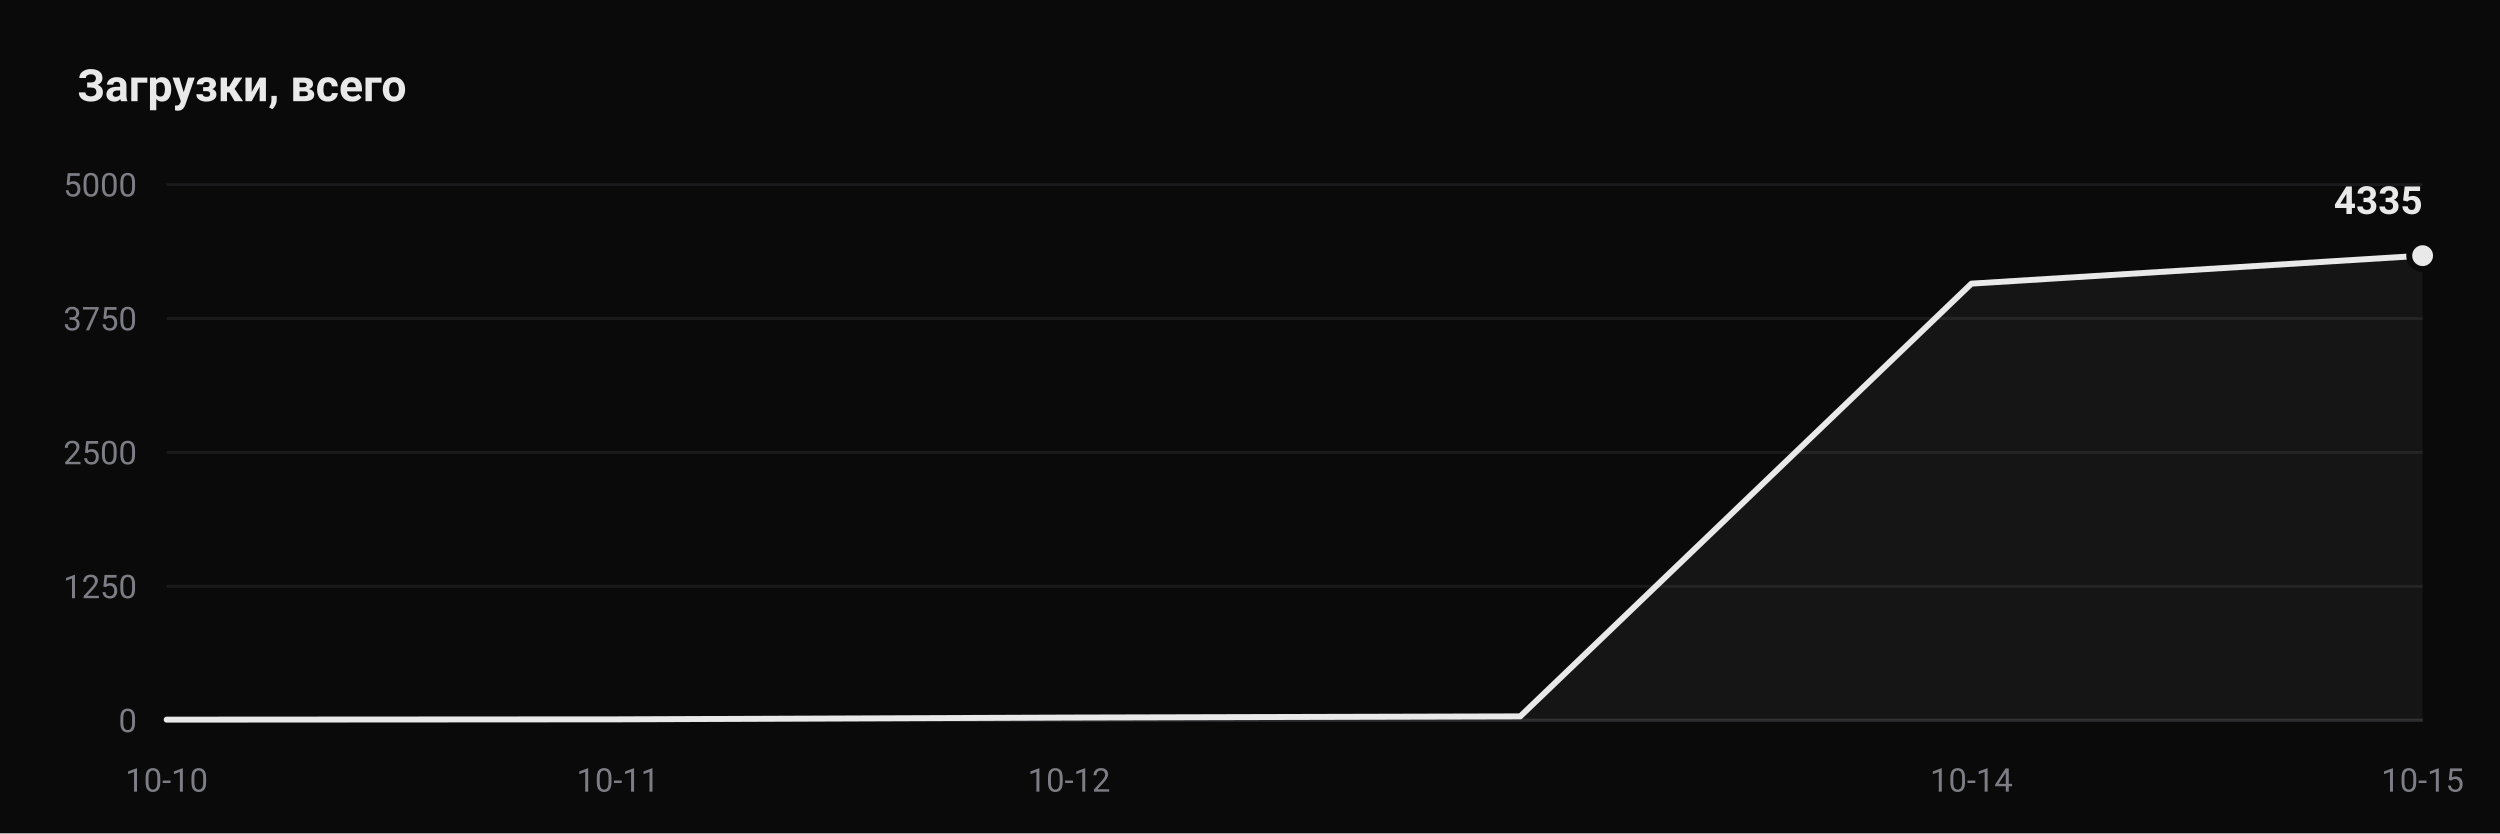
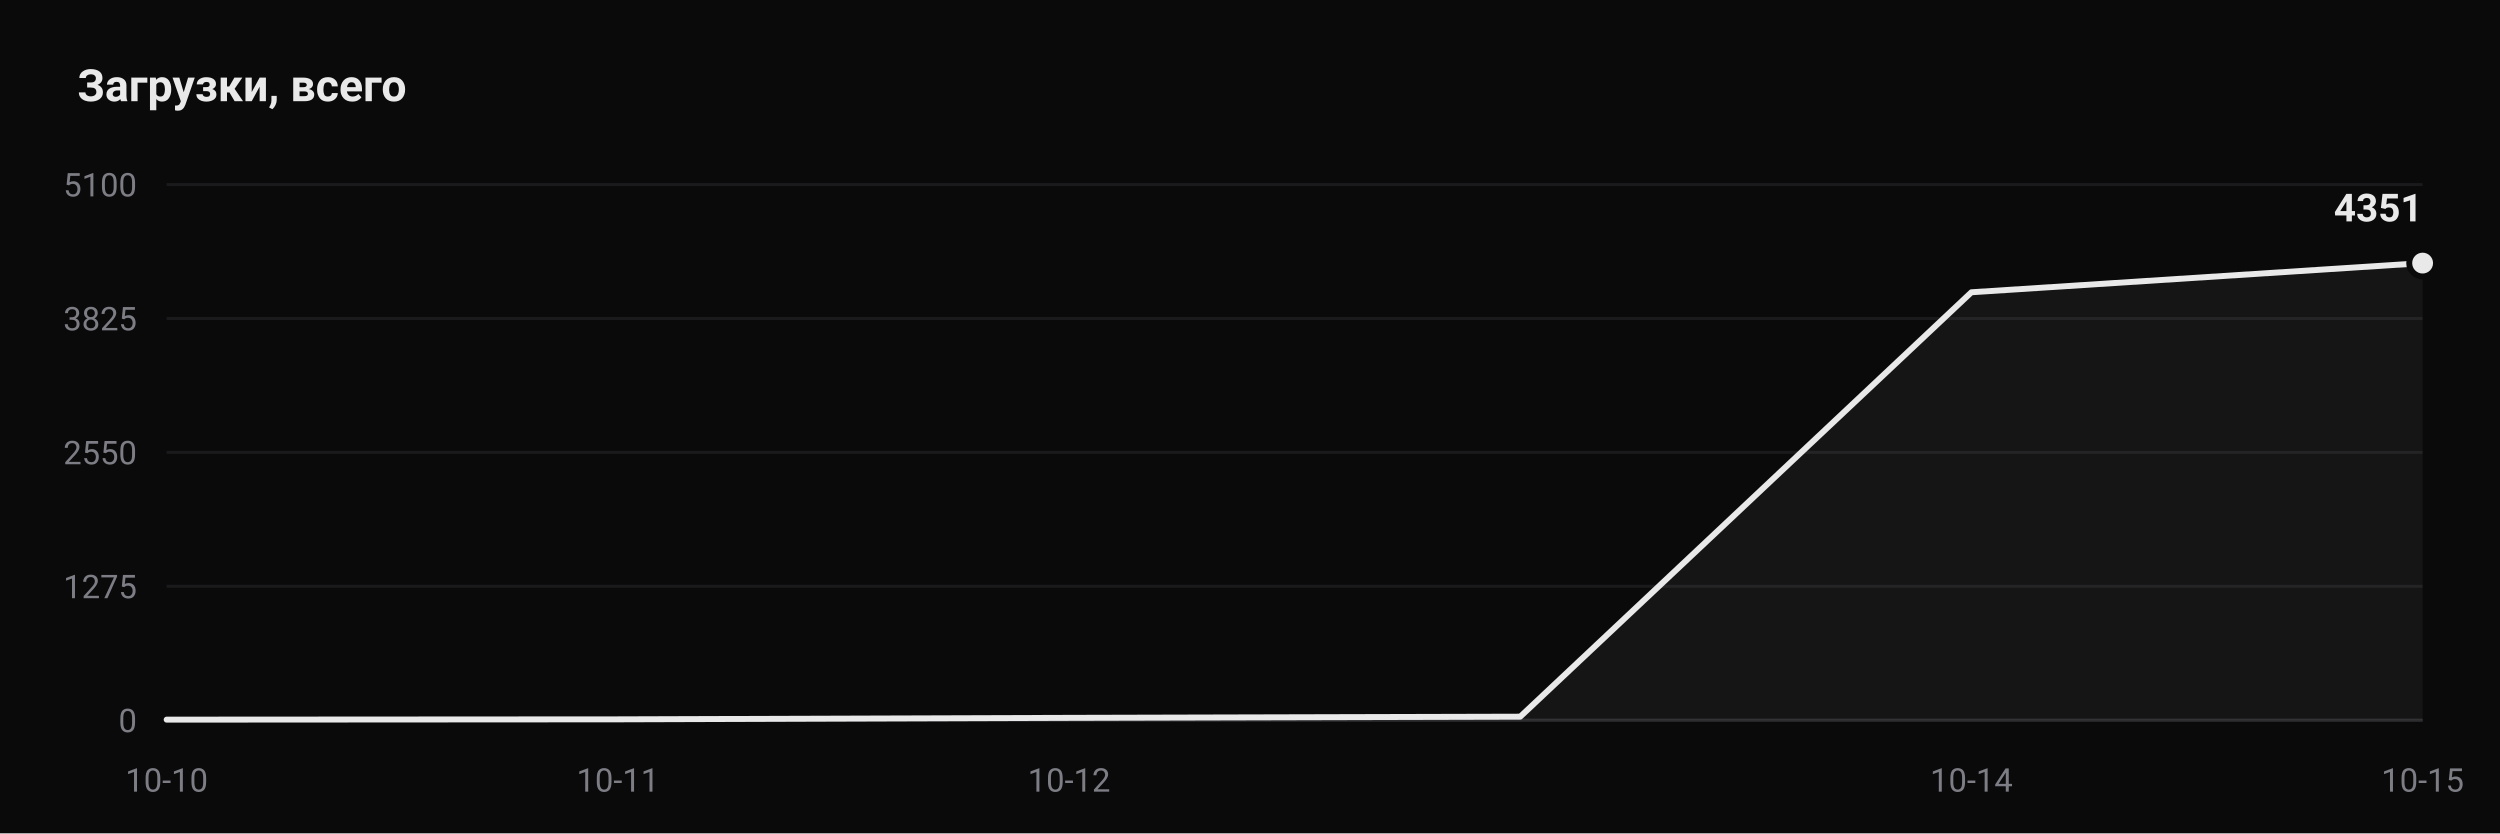
- <svg xmlns="http://www.w3.org/2000/svg" viewBox="0 0 840 280" width="840" height="280" role="img" aria-label="Downloads: 4335">
+ <svg xmlns="http://www.w3.org/2000/svg" viewBox="0 0 840 280" width="840" height="280" role="img" aria-label="Downloads: 4351">
  <rect width="840" height="280" fill="#0a0a0a" />
  <text x="26" y="34" font-family="ui-sans-serif, -apple-system, Segoe UI, Roboto, Helvetica, Arial, sans-serif" font-size="15" font-weight="600" fill="#e9e9ea">Загрузки, всего</text>
  <line x1="56" y1="242.0" x2="814" y2="242.0" stroke="#1a1a1c" stroke-width="1" />
  <text x="46" y="246.0" text-anchor="end" font-family="ui-sans-serif, -apple-system, Segoe UI, Roboto, Helvetica, Arial, sans-serif" font-size="11" fill="#7d7d85">0</text>
  <line x1="56" y1="197.0" x2="814" y2="197.0" stroke="#1a1a1c" stroke-width="1" />
-   <text x="46" y="201.0" text-anchor="end" font-family="ui-sans-serif, -apple-system, Segoe UI, Roboto, Helvetica, Arial, sans-serif" font-size="11" fill="#7d7d85">1250</text>
+   <text x="46" y="201.0" text-anchor="end" font-family="ui-sans-serif, -apple-system, Segoe UI, Roboto, Helvetica, Arial, sans-serif" font-size="11" fill="#7d7d85">1275</text>
  <line x1="56" y1="152.0" x2="814" y2="152.0" stroke="#1a1a1c" stroke-width="1" />
-   <text x="46" y="156.0" text-anchor="end" font-family="ui-sans-serif, -apple-system, Segoe UI, Roboto, Helvetica, Arial, sans-serif" font-size="11" fill="#7d7d85">2500</text>
+   <text x="46" y="156.0" text-anchor="end" font-family="ui-sans-serif, -apple-system, Segoe UI, Roboto, Helvetica, Arial, sans-serif" font-size="11" fill="#7d7d85">2550</text>
  <line x1="56" y1="107.0" x2="814" y2="107.0" stroke="#1a1a1c" stroke-width="1" />
-   <text x="46" y="111.0" text-anchor="end" font-family="ui-sans-serif, -apple-system, Segoe UI, Roboto, Helvetica, Arial, sans-serif" font-size="11" fill="#7d7d85">3750</text>
+   <text x="46" y="111.0" text-anchor="end" font-family="ui-sans-serif, -apple-system, Segoe UI, Roboto, Helvetica, Arial, sans-serif" font-size="11" fill="#7d7d85">3825</text>
  <line x1="56" y1="62.0" x2="814" y2="62.0" stroke="#1a1a1c" stroke-width="1" />
-   <text x="46" y="66.0" text-anchor="end" font-family="ui-sans-serif, -apple-system, Segoe UI, Roboto, Helvetica, Arial, sans-serif" font-size="11" fill="#7d7d85">5000</text>
+   <text x="46" y="66.0" text-anchor="end" font-family="ui-sans-serif, -apple-system, Segoe UI, Roboto, Helvetica, Arial, sans-serif" font-size="11" fill="#7d7d85">5100</text>
  <line x1="56" y1="242.0" x2="814" y2="242.0" stroke="#2a2a2d" stroke-width="1" />
-   <path d="M 56.0 242.0 L 56.0 241.8 L 207.6 241.7 L 359.2 241.1 L 510.8 240.7 L 662.4 95.3 L 814.0 85.9 L 814.0 242.0 Z" fill="#e9e9ea" fill-opacity="0.05" />
-   <polyline points="56.0,241.8 207.6,241.7 359.2,241.1 510.8,240.7 662.4,95.3 814.0,85.9" fill="none" stroke="#e9e9ea" stroke-width="2" stroke-linejoin="round" stroke-linecap="round" />
-   <circle cx="814.0" cy="85.9" r="4.5" fill="#e9e9ea" stroke="#0a0a0a" stroke-width="2" />
-   <text x="814.0" y="71.9" text-anchor="end" font-family="ui-sans-serif, -apple-system, Segoe UI, Roboto, Helvetica, Arial, sans-serif" font-size="13" font-weight="600" fill="#e9e9ea">4335</text>
+   <path d="M 56.0 242.0 L 56.0 241.8 L 207.6 241.7 L 359.2 241.2 L 510.8 240.8 L 662.4 98.2 L 814.0 88.4 L 814.0 242.0 Z" fill="#e9e9ea" fill-opacity="0.05" />
+   <polyline points="56.0,241.8 207.6,241.7 359.2,241.2 510.8,240.8 662.4,98.2 814.0,88.4" fill="none" stroke="#e9e9ea" stroke-width="2" stroke-linejoin="round" stroke-linecap="round" />
+   <circle cx="814.0" cy="88.4" r="4.5" fill="#e9e9ea" stroke="#0a0a0a" stroke-width="2" />
+   <text x="814.0" y="74.4" text-anchor="end" font-family="ui-sans-serif, -apple-system, Segoe UI, Roboto, Helvetica, Arial, sans-serif" font-size="13" font-weight="600" fill="#e9e9ea">4351</text>
  <text x="56.0" y="266" text-anchor="middle" font-family="ui-sans-serif, -apple-system, Segoe UI, Roboto, Helvetica, Arial, sans-serif" font-size="11" fill="#7d7d85">10-10</text>
  <text x="207.6" y="266" text-anchor="middle" font-family="ui-sans-serif, -apple-system, Segoe UI, Roboto, Helvetica, Arial, sans-serif" font-size="11" fill="#7d7d85">10-11</text>
  <text x="359.2" y="266" text-anchor="middle" font-family="ui-sans-serif, -apple-system, Segoe UI, Roboto, Helvetica, Arial, sans-serif" font-size="11" fill="#7d7d85">10-12</text>
  <text x="662.4" y="266" text-anchor="middle" font-family="ui-sans-serif, -apple-system, Segoe UI, Roboto, Helvetica, Arial, sans-serif" font-size="11" fill="#7d7d85">10-14</text>
  <text x="814.0" y="266" text-anchor="middle" font-family="ui-sans-serif, -apple-system, Segoe UI, Roboto, Helvetica, Arial, sans-serif" font-size="11" fill="#7d7d85">10-15</text>
</svg>
